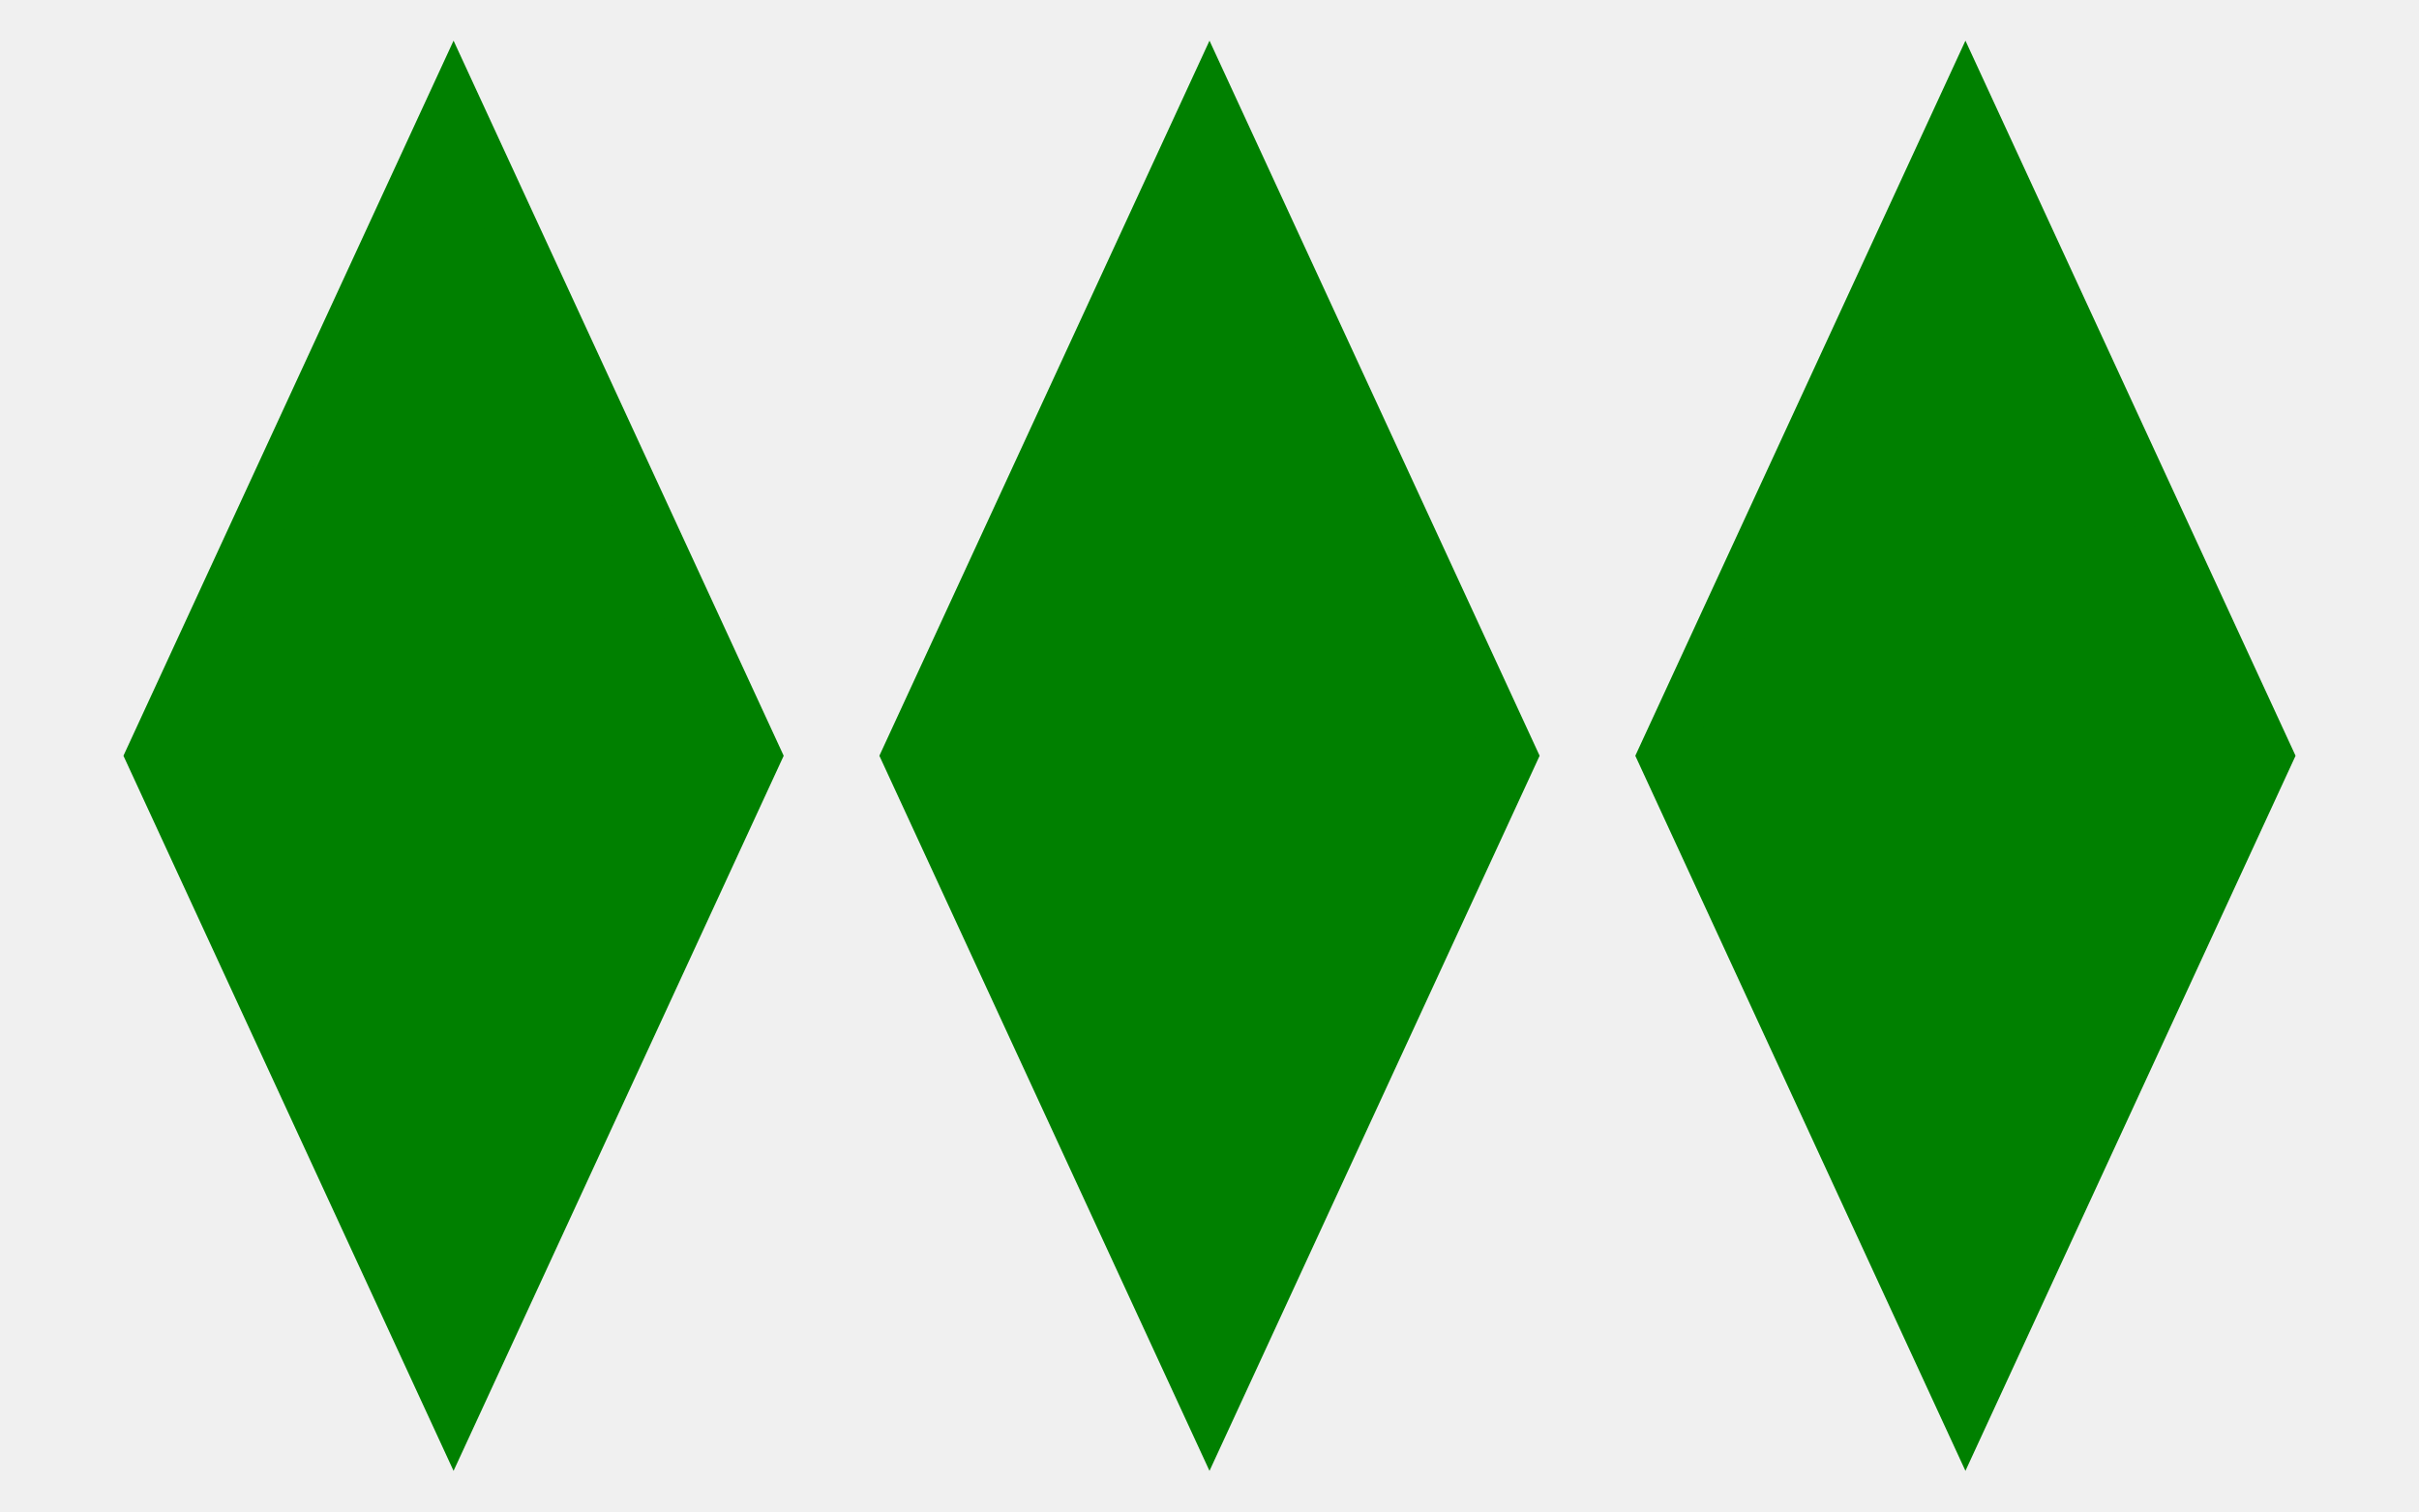
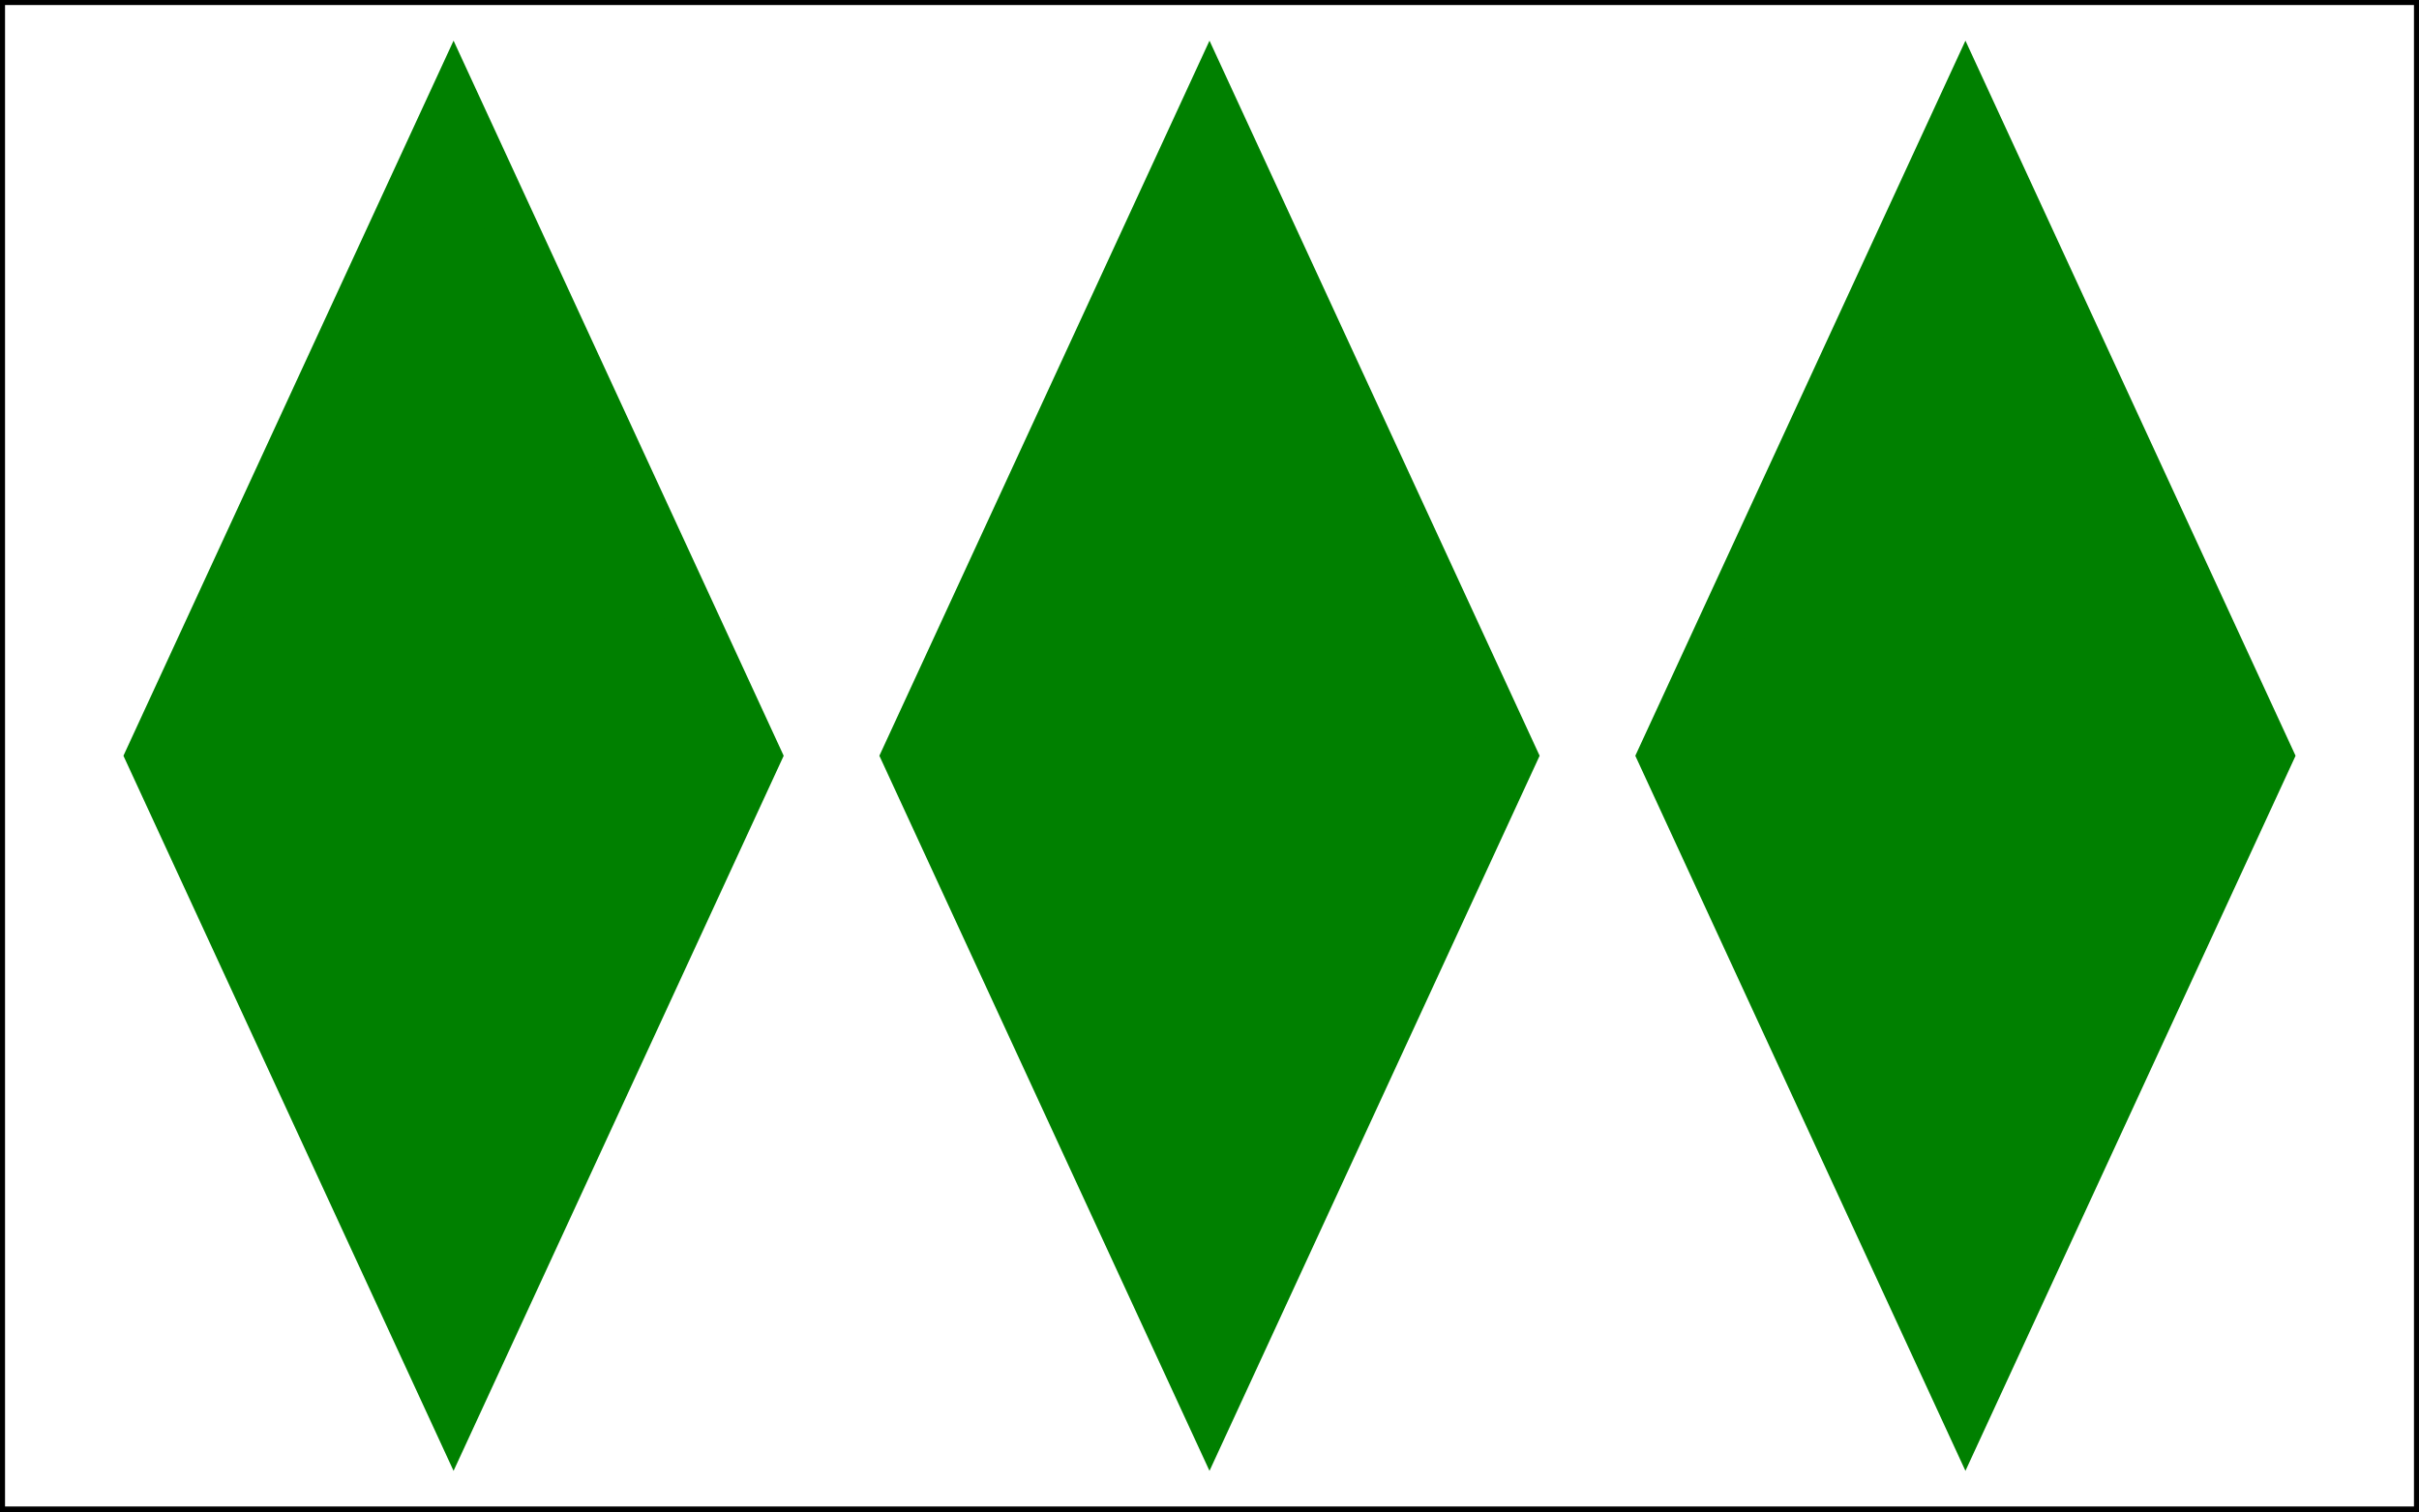
<svg xmlns="http://www.w3.org/2000/svg" baseProfile="full" height="150" version="1.1" width="240">
  <defs />
  <g>
+     <rect fill="#FFFFFF" height="150" stroke="#000000" stroke-width="1px" width="240" x="0" y="0" />
    <path d="M45,10 l30,65 l-30,65 l-30,-65 z" fill="green" stroke="green" stroke-width="5px" />
    <path d="M120,10 l30,65 l-30,65 l-30,-65 z" fill="green" stroke="green" stroke-width="5px" />
    <path d="M195,10 l30,65 l-30,65 l-30,-65 z" fill="green" stroke="green" stroke-width="5px" />
  </g>
</svg>
